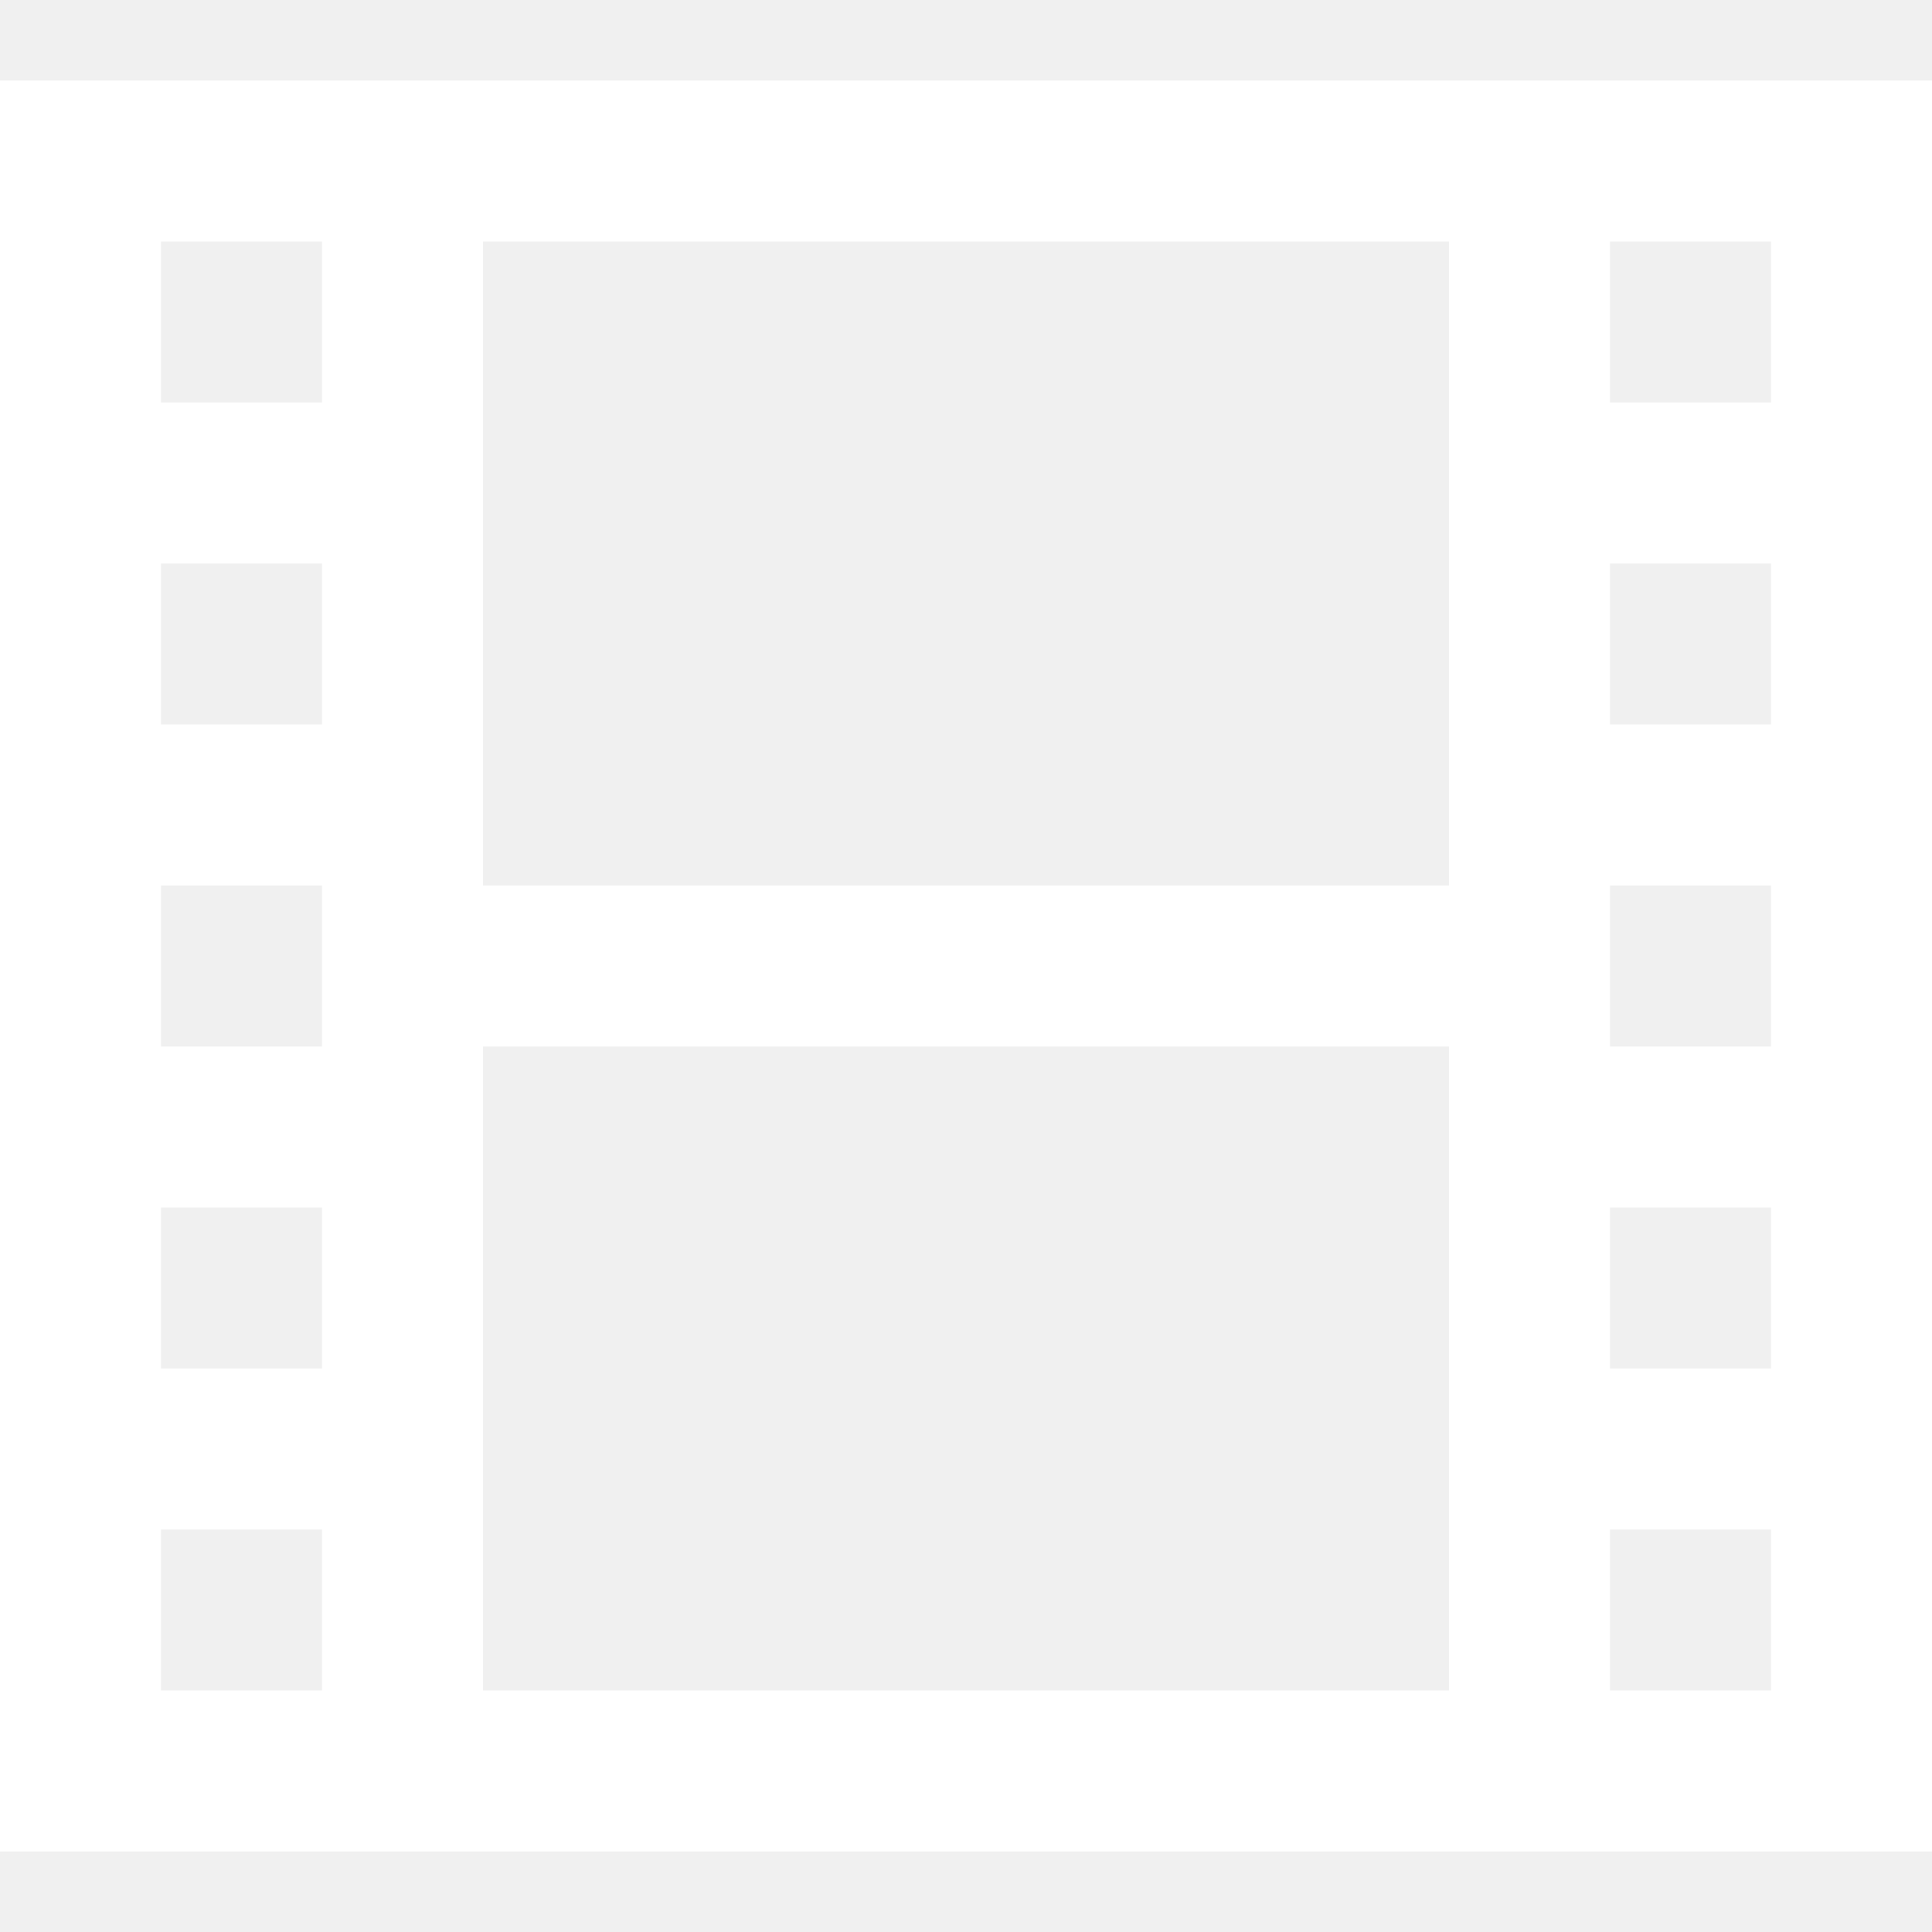
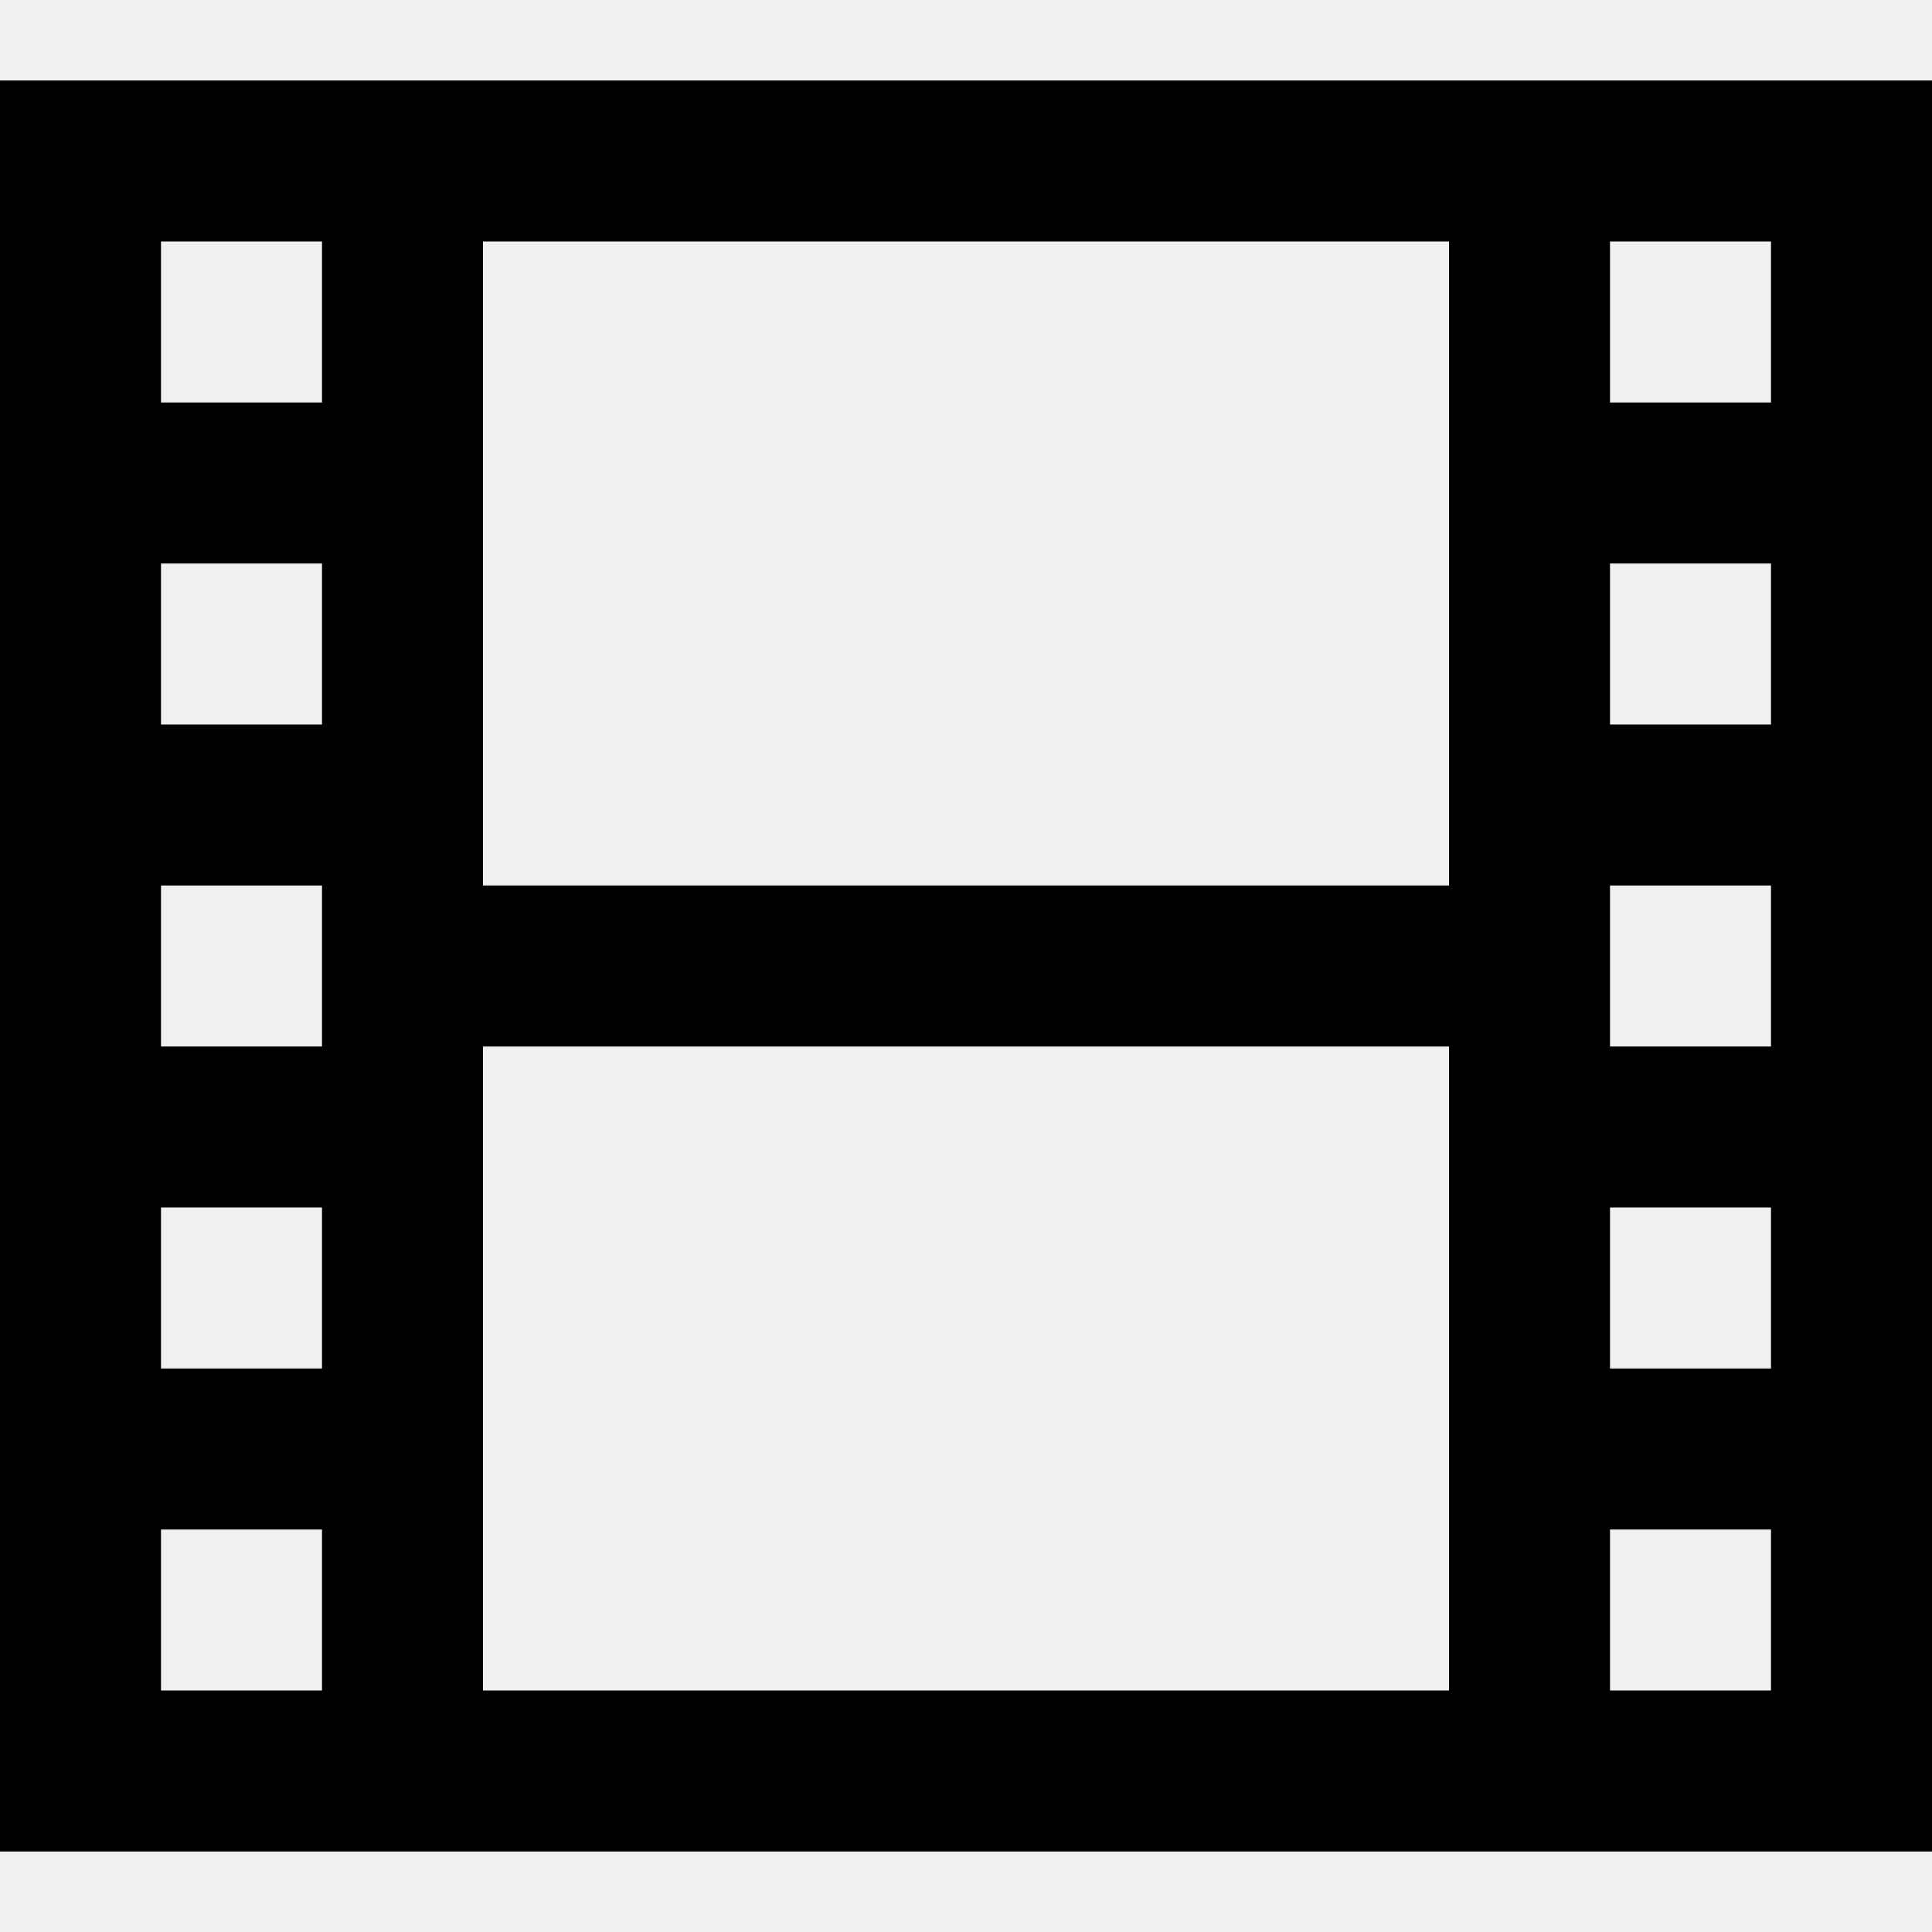
<svg xmlns="http://www.w3.org/2000/svg" version="1.1" id="Layer_1" x="0px" y="0px" width="24px" height="24px" viewBox="0 0 24 24" enable-background="new 0 0 24 24" xml:space="preserve">
-   <path fill="#FFFFFF" d="M0,1v22h24V1H0z M4,21H2v-2h2V21z M4,17H2v-2h2V17z M4,13H2v-2h2V13z M4,9H2V7h2V9z M4,5H2V3h2V5z M18,21H6  v-8h12V21z M18,11H6V3h12V11z M22,21h-2v-2h2V21z M22,17h-2v-2h2V17z M22,13h-2v-2h2V13z M22,9h-2V7h2V9z M22,5h-2V3h2V5z" />
+   <path d="M0,1v22h24V1H0z M4,21H2v-2h2V21z M4,17H2v-2h2V17z M4,13H2v-2h2V13z M4,9H2V7h2V9z M4,5H2V3h2V5z M18,21H6v-8h12V21z   M18,11H6V3h12V11z M22,21h-2v-2h2V21z M22,17h-2v-2h2V17z M22,13h-2v-2h2V13z M22,9h-2V7h2V9z M22,5h-2V3h2V5z" />
</svg>
